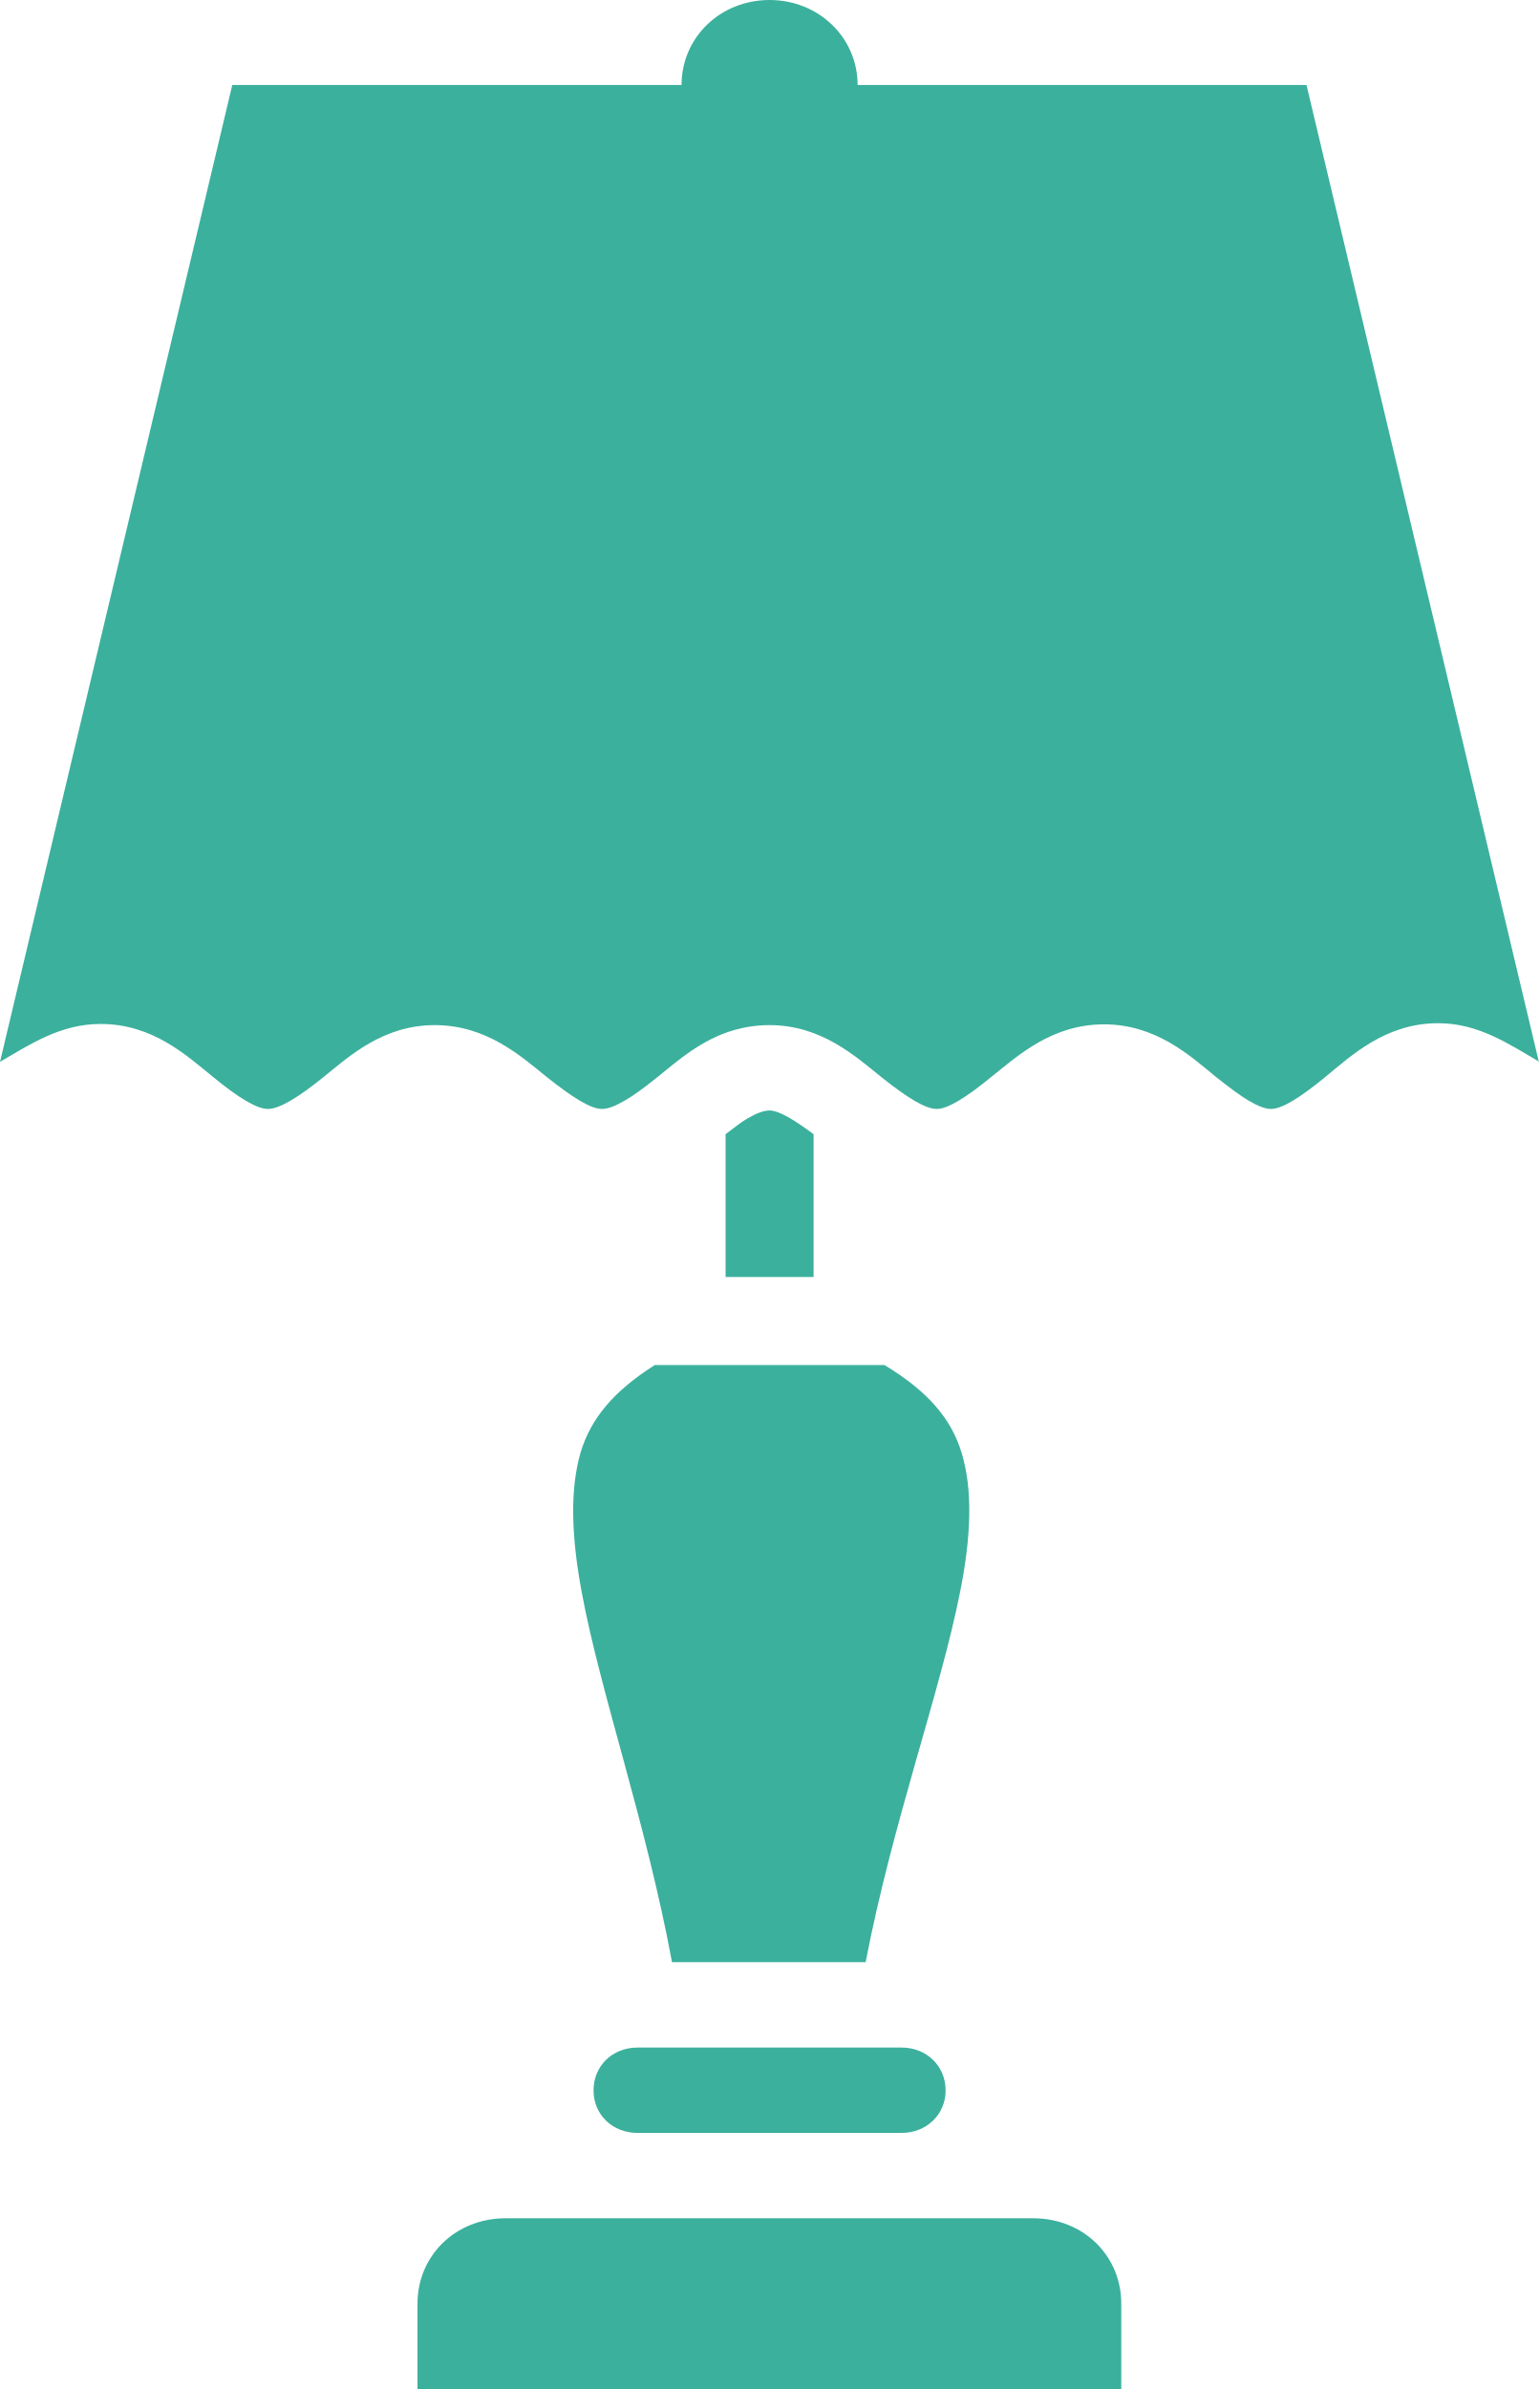
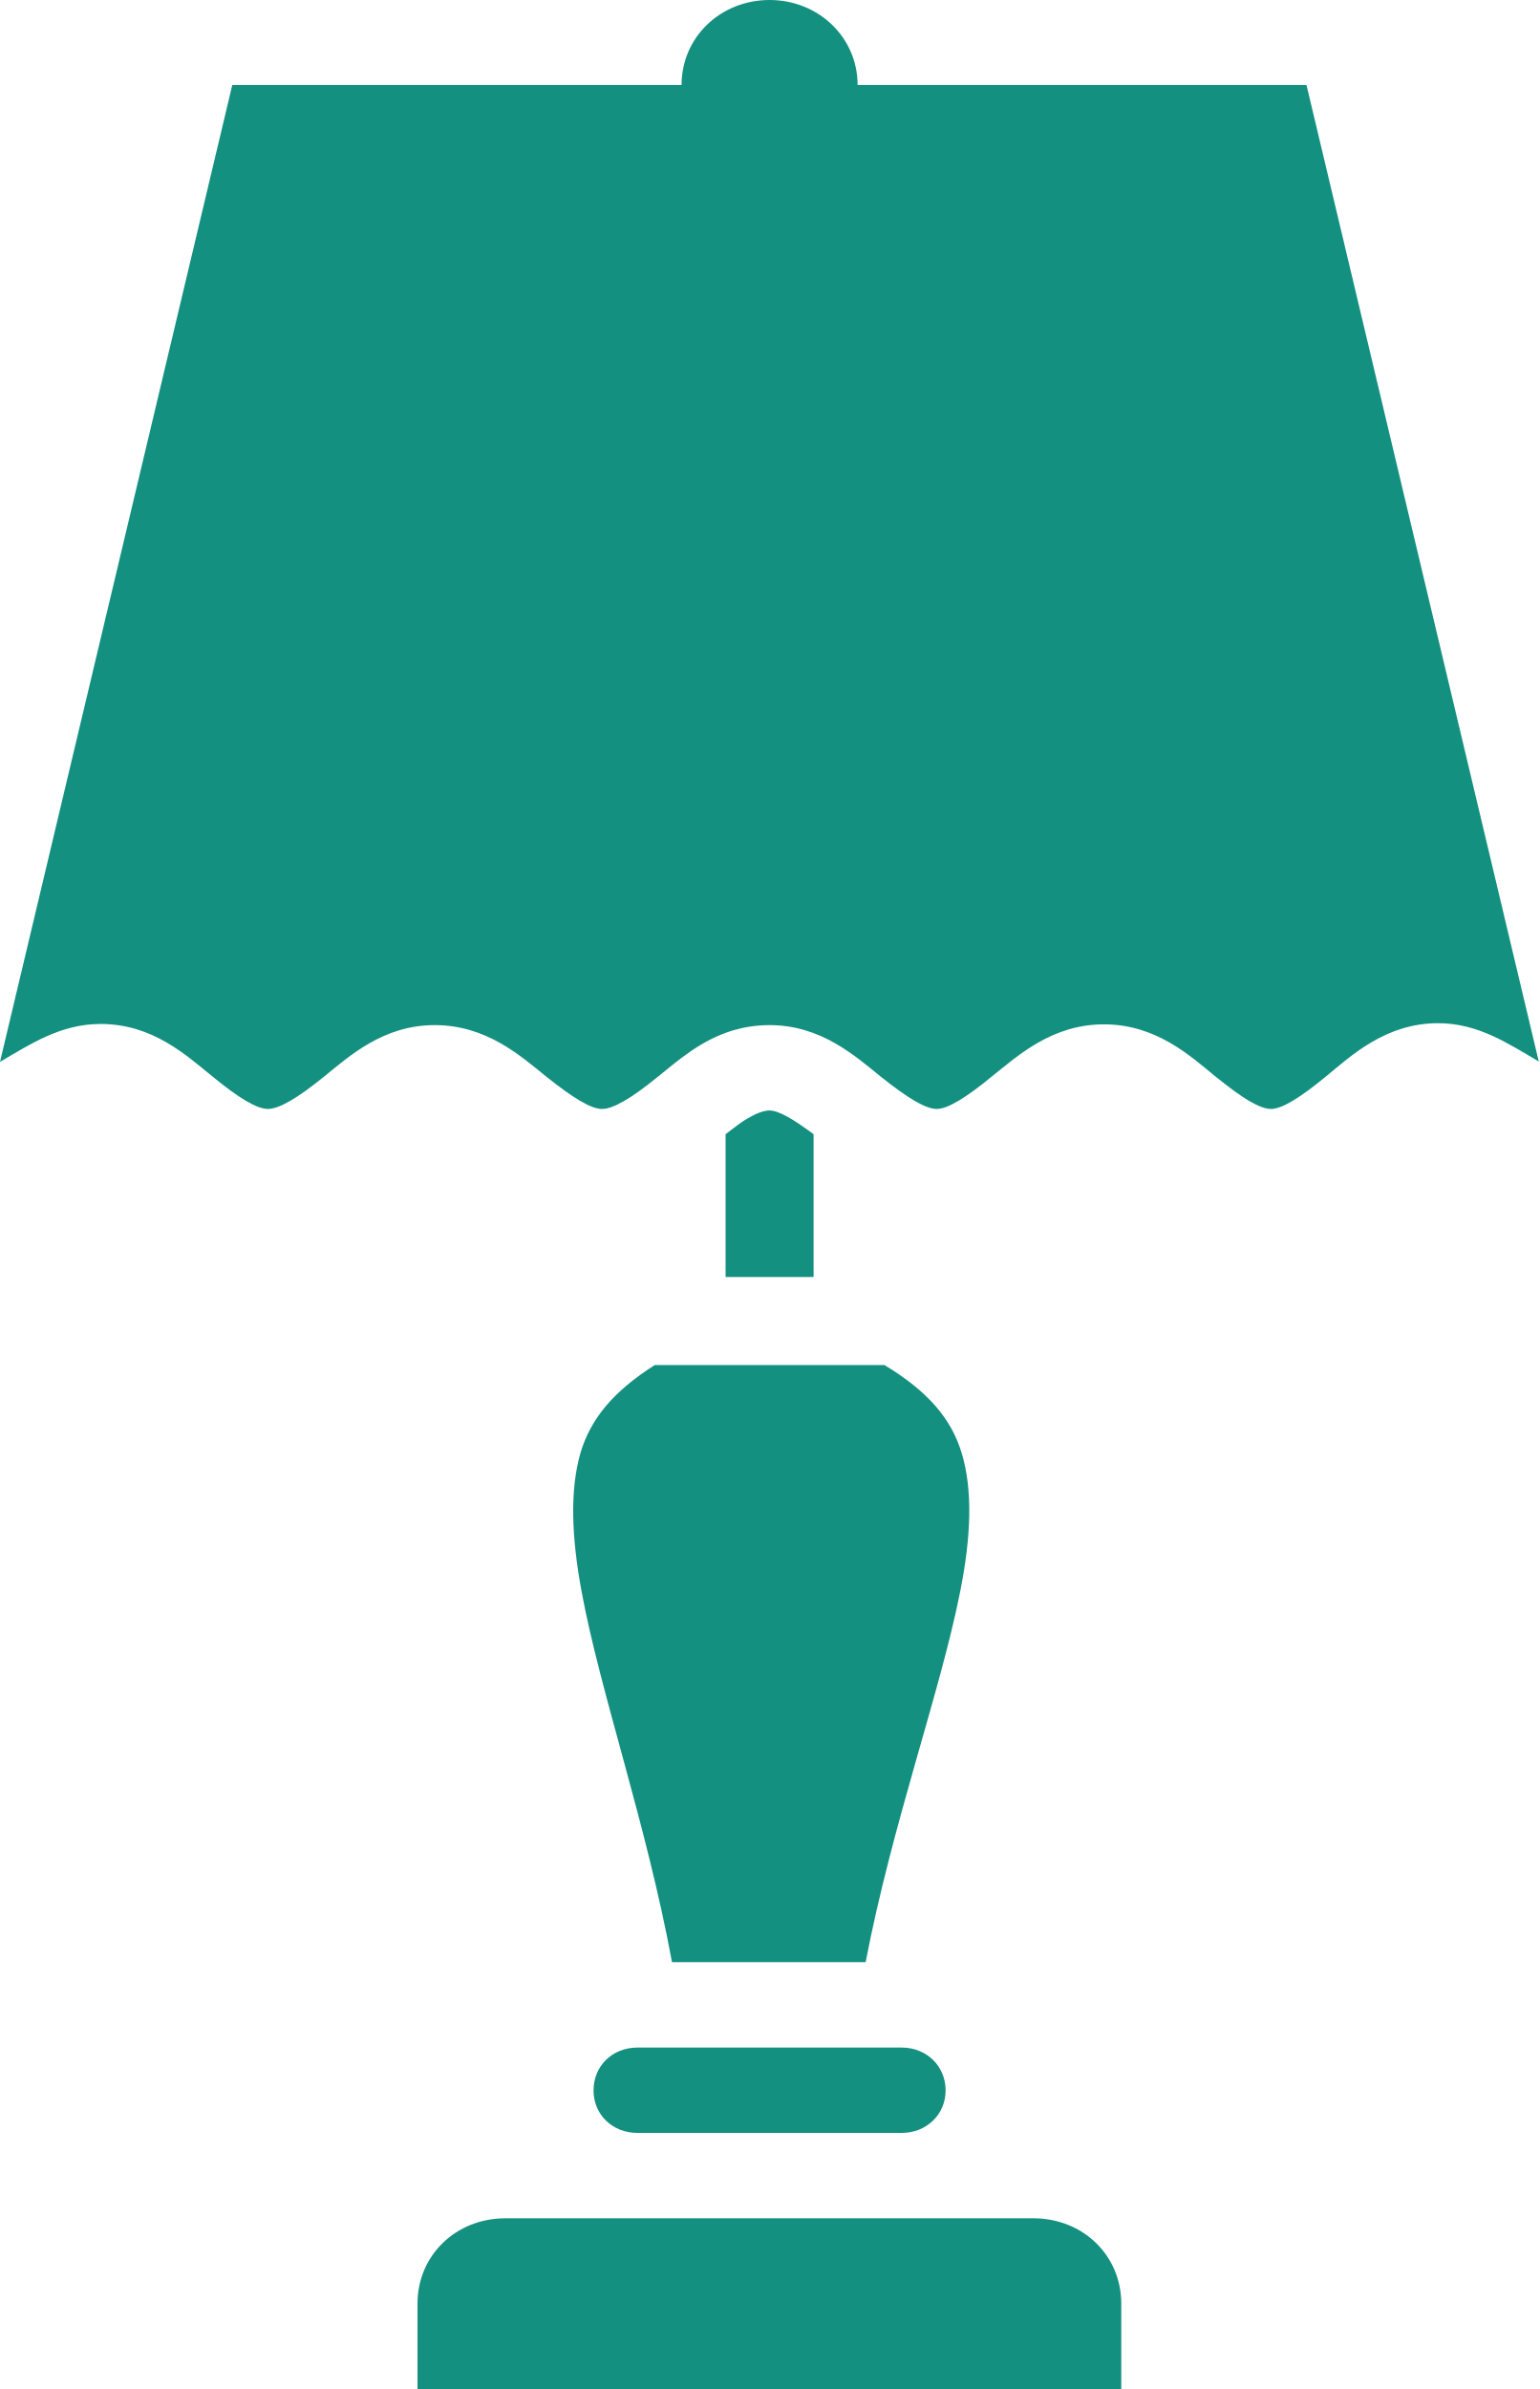
<svg xmlns="http://www.w3.org/2000/svg" version="1.1" id="svg4488" x="0px" y="0px" viewBox="-259.4 -19.67 40.22 62.41" style="enable-background:new -259.4 -19.67 40.22 62.41;" xml:space="preserve">
  <style type="text/css">
- 	.st0{fill:#3BB09D;}
+ 	.st0{fill:#149080;}
</style>
  <g>
    <g id="XMLID_1_">
      <g>
        <path class="st0" d="M-230.1,40.51v2.23h-2.3h-13.79h-2.3v-2.23c0-1.26,1-2.23,2.3-2.23h13.79     C-231.1,38.28-230.1,39.25-230.1,40.51z" />
        <path class="st0" d="M-234.27,18.29c0.29,0.96,0.25,2.17-0.04,3.62c-0.52,2.63-1.77,6.04-2.47,9.68h-5.06     c-0.67-3.63-1.87-7.03-2.36-9.67c-0.27-1.45-0.31-2.67-0.03-3.64c0.27-0.9,0.87-1.61,1.94-2.29h6     C-235.16,16.67-234.54,17.39-234.27,18.29z" />
        <path class="st0" d="M-235.84,33.82c0.65,0,1.15,0.48,1.15,1.12c0,0.63-0.5,1.11-1.15,1.11h-6.9c-0.66,0-1.15-0.48-1.15-1.11     c0-0.64,0.49-1.12,1.15-1.12h6.86H-235.84z" />
        <path class="st0" d="M-238.14,9.96v3.73h-2.3V9.96c0.2-0.15,0.41-0.32,0.57-0.41c0.24-0.14,0.43-0.21,0.58-0.21     C-239.05,9.34-238.65,9.58-238.14,9.96z" />
        <path class="st0" d="M-242.21,8.46c-0.35,0.28-0.63,0.49-0.88,0.63c-0.24,0.14-0.43,0.21-0.58,0.21c-0.29,0-0.76-0.29-1.45-0.84     c-0.68-0.55-1.57-1.35-2.92-1.35c-1.35,0-2.23,0.81-2.91,1.36c-0.68,0.55-1.16,0.83-1.45,0.83c-0.29,0-0.77-0.29-1.45-0.85     c-0.68-0.55-1.56-1.37-2.92-1.37c-1.05,0-1.84,0.53-2.63,0.99l6.07-25.52h11.74c0-1.24,1.01-2.22,2.3-2.22     c1.28,0,2.3,0.98,2.3,2.22h11.73l6.07,25.51c-0.79-0.46-1.58-1-2.63-1c-1.36,0-2.25,0.83-2.93,1.39     c-0.68,0.56-1.15,0.85-1.44,0.85c-0.14,0-0.33-0.07-0.57-0.21c-0.24-0.14-0.53-0.36-0.87-0.63c-0.68-0.56-1.57-1.37-2.92-1.37     c-1.36,0-2.24,0.81-2.93,1.36c-0.68,0.56-1.16,0.85-1.44,0.85c-0.3,0-0.77-0.29-1.46-0.84c-0.68-0.55-1.57-1.35-2.91-1.35     c-0.34,0-0.65,0.05-0.93,0.13C-241.08,7.49-241.7,8.05-242.21,8.46z" />
      </g>
      <g>
		</g>
    </g>
  </g>
</svg>
